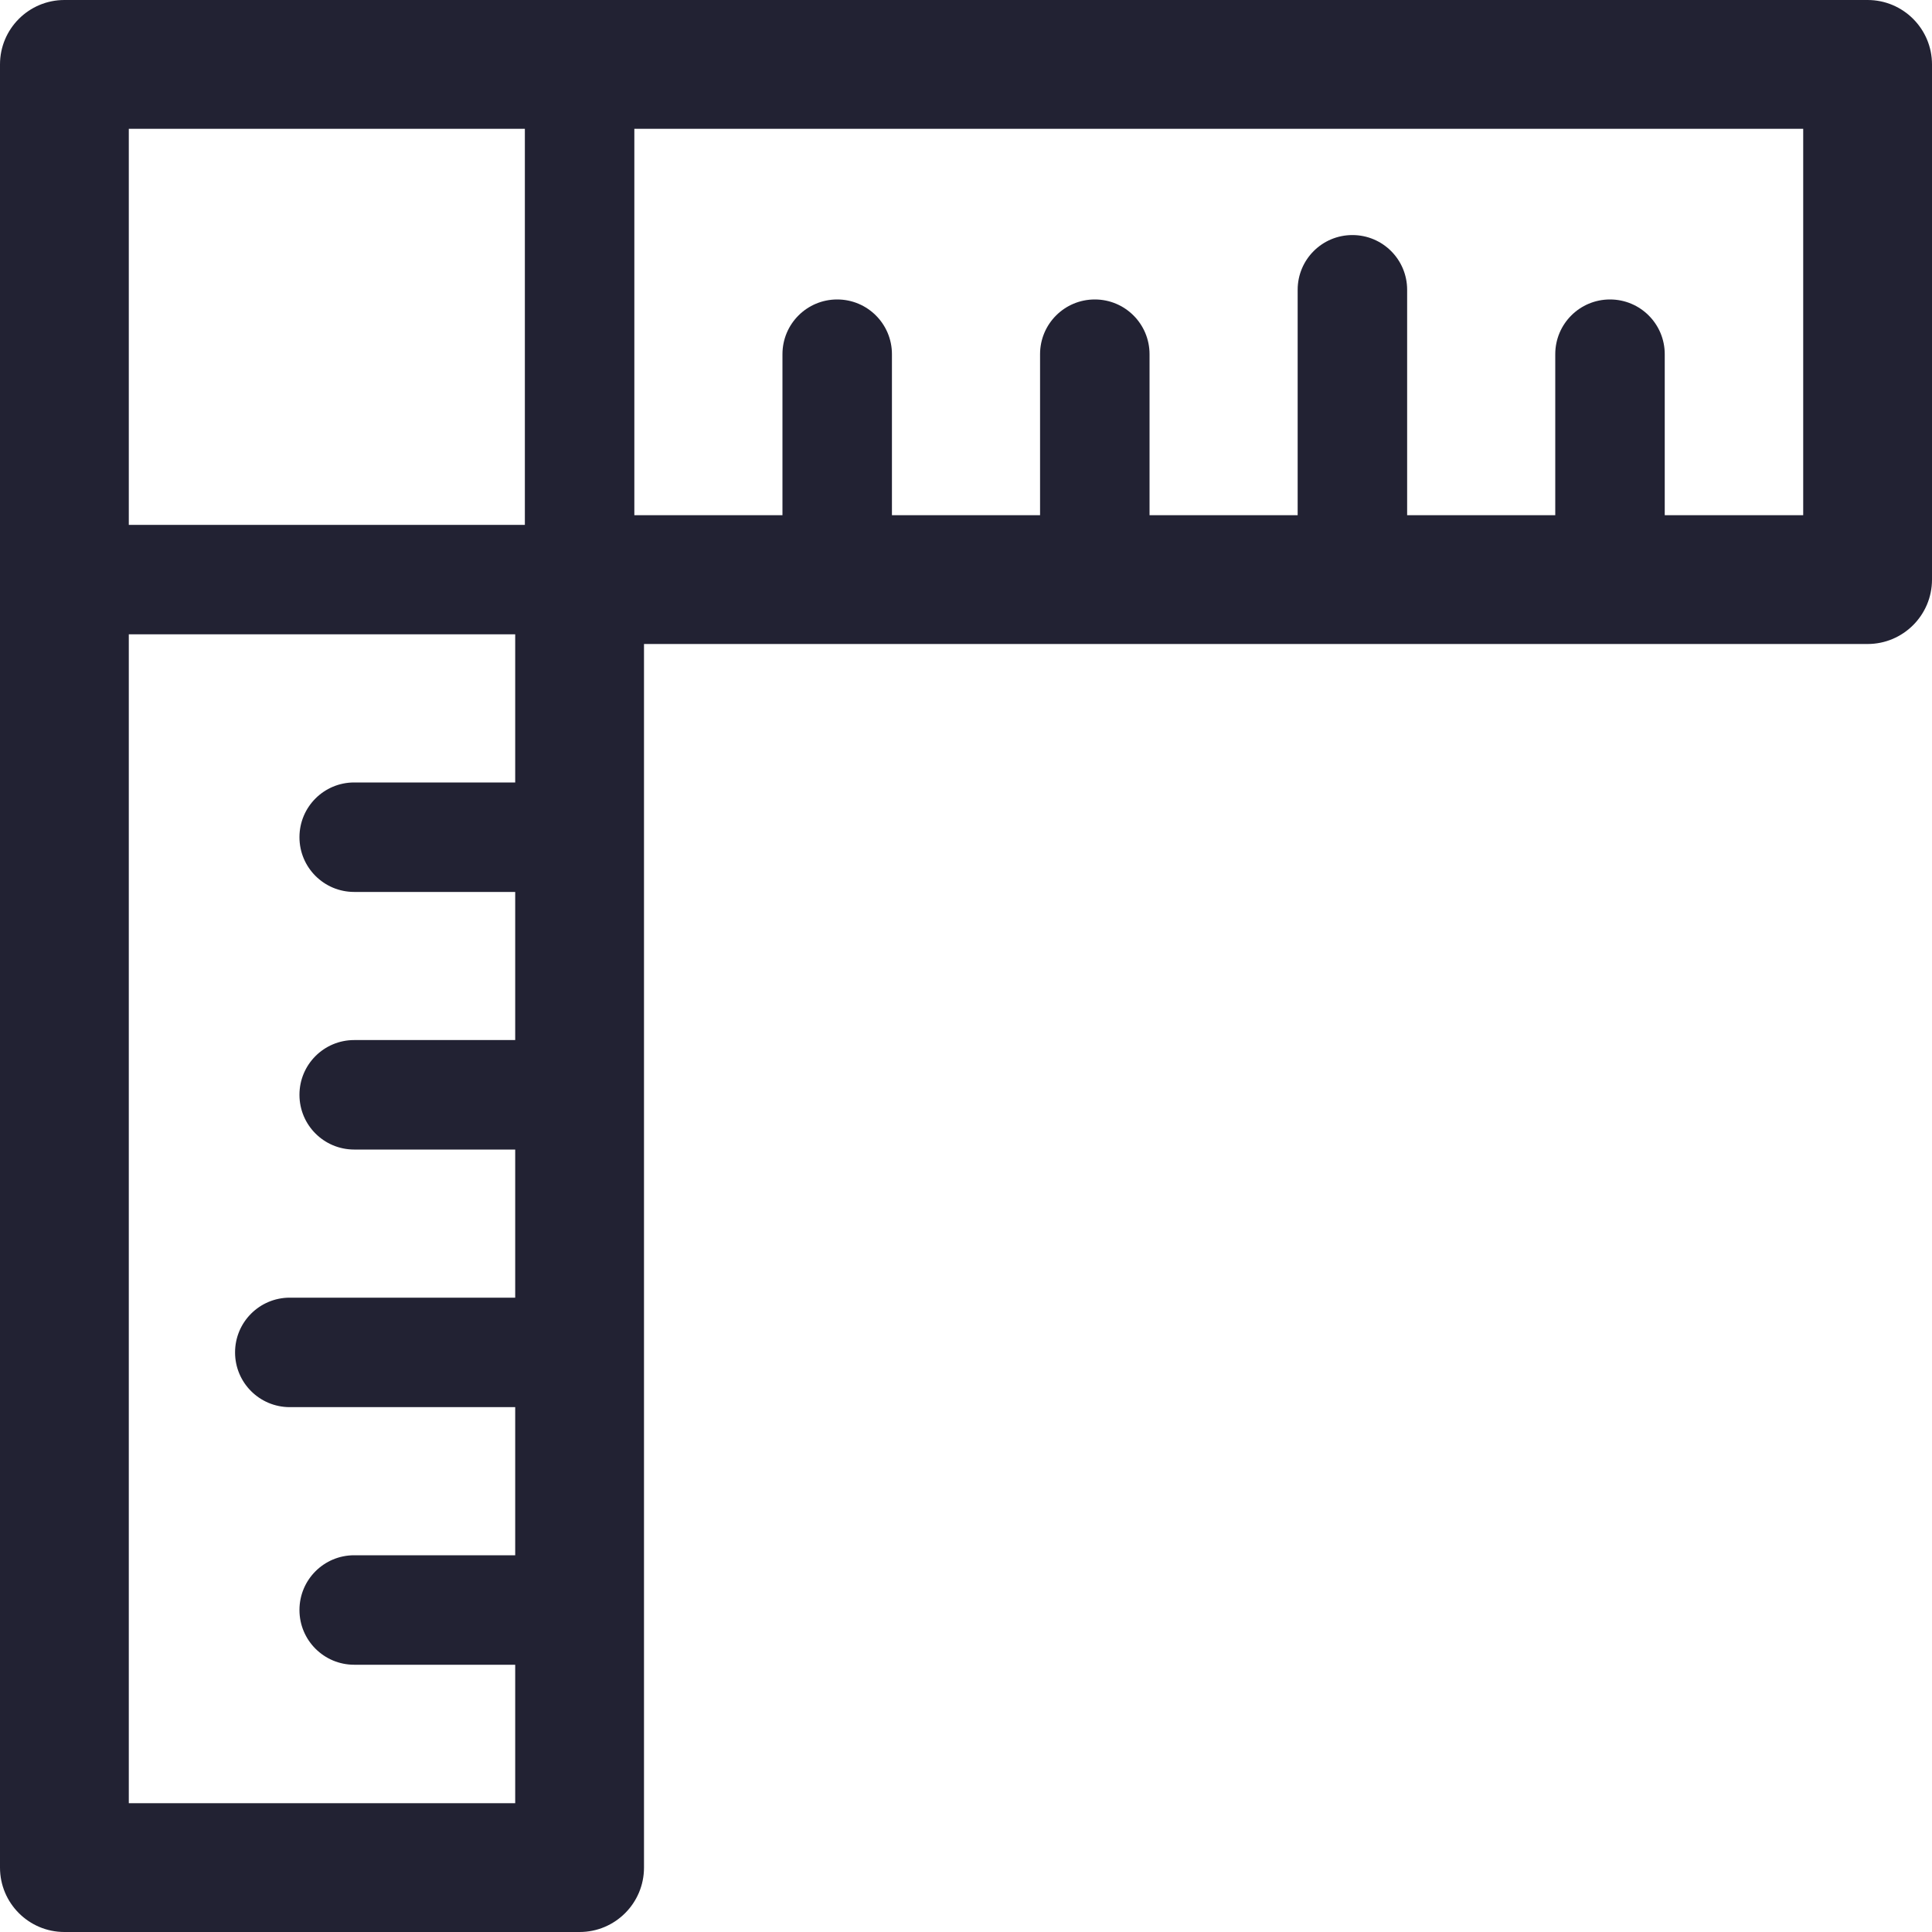
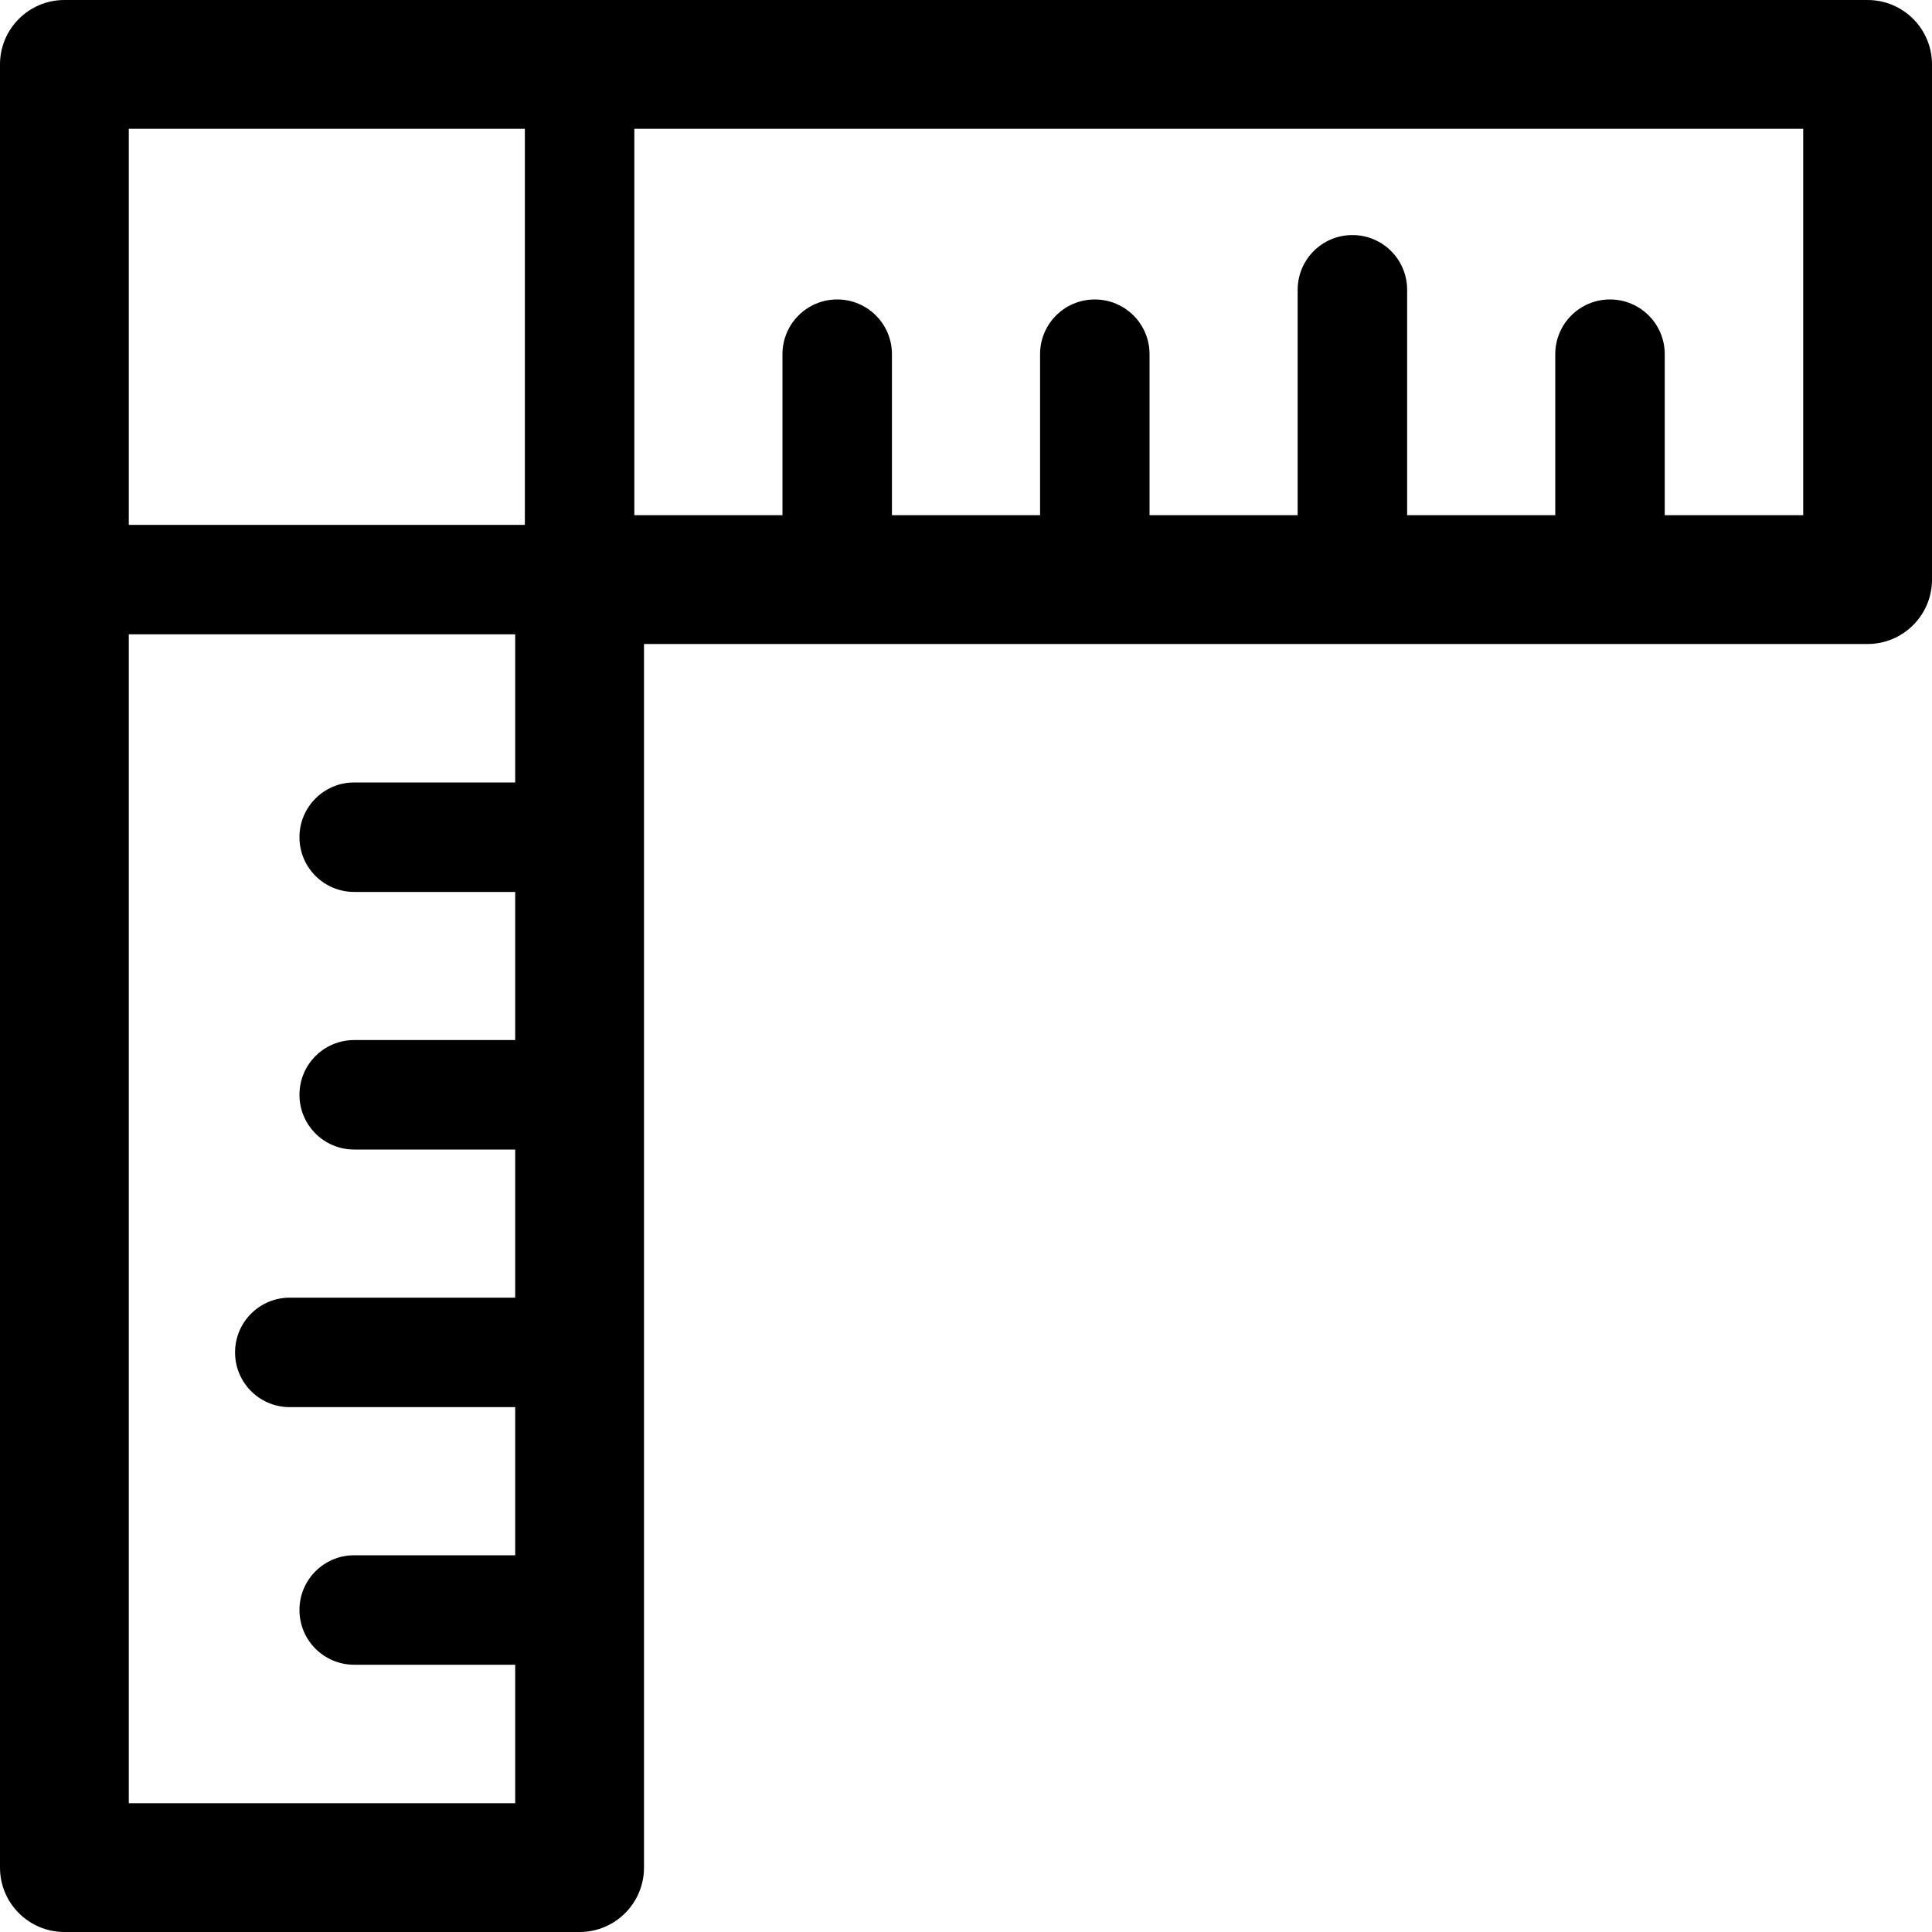
<svg xmlns="http://www.w3.org/2000/svg" width="15" height="15" viewBox="0 0 15 15" fill="none">
-   <path fill-rule="evenodd" clip-rule="evenodd" d="M0.5 0C0.224 0 0 0.224 0 0.5V14.5C0 14.776 0.224 15 0.5 15H4.5C4.776 15 5 14.776 5 14.5V5H14.5C14.776 5 15 4.776 15 4.5V0.5C15 0.224 14.776 0 14.5 0H0.5ZM1 4.075V1H4.075L4.075 4.075L1 4.075ZM1 4.925L1 14H4V12.925H2.75C2.515 12.925 2.325 12.735 2.325 12.5C2.325 12.265 2.515 12.075 2.75 12.075H4V10.925H2.25C2.015 10.925 1.825 10.735 1.825 10.5C1.825 10.265 2.015 10.075 2.25 10.075H4V8.925L2.75 8.925C2.515 8.925 2.325 8.735 2.325 8.5C2.325 8.265 2.515 8.075 2.75 8.075L4 8.075V6.925L2.75 6.925C2.515 6.925 2.325 6.735 2.325 6.5C2.325 6.265 2.515 6.075 2.75 6.075L4 6.075V4.925L1 4.925ZM4.925 4H6.075V2.75C6.075 2.515 6.265 2.325 6.5 2.325C6.735 2.325 6.925 2.515 6.925 2.75V4H8.075V2.75C8.075 2.515 8.265 2.325 8.5 2.325C8.735 2.325 8.925 2.515 8.925 2.75V4H10.075V2.25C10.075 2.015 10.265 1.825 10.5 1.825C10.735 1.825 10.925 2.015 10.925 2.25V4H12.075V2.75C12.075 2.515 12.265 2.325 12.5 2.325C12.735 2.325 12.925 2.515 12.925 2.75V4H14V1H4.925L4.925 4Z" fill="#222233" />
+   <path fill-rule="evenodd" clip-rule="evenodd" d="M0.5 0C0.224 0 0 0.224 0 0.5V14.5C0 14.776 0.224 15 0.5 15H4.5C4.776 15 5 14.776 5 14.5V5H14.5C14.776 5 15 4.776 15 4.5V0.5C15 0.224 14.776 0 14.5 0H0.5ZM1 4.075V1H4.075L4.075 4.075L1 4.075ZM1 4.925L1 14H4V12.925H2.75C2.515 12.925 2.325 12.735 2.325 12.5C2.325 12.265 2.515 12.075 2.75 12.075H4V10.925H2.25C2.015 10.925 1.825 10.735 1.825 10.5C1.825 10.265 2.015 10.075 2.25 10.075H4V8.925L2.75 8.925C2.515 8.925 2.325 8.735 2.325 8.5C2.325 8.265 2.515 8.075 2.75 8.075L4 8.075V6.925L2.75 6.925C2.515 6.925 2.325 6.735 2.325 6.5C2.325 6.265 2.515 6.075 2.75 6.075L4 6.075V4.925L1 4.925ZM4.925 4H6.075V2.75C6.075 2.515 6.265 2.325 6.5 2.325C6.735 2.325 6.925 2.515 6.925 2.75V4H8.075V2.75C8.075 2.515 8.265 2.325 8.5 2.325C8.735 2.325 8.925 2.515 8.925 2.75V4H10.075V2.25C10.075 2.015 10.265 1.825 10.5 1.825C10.735 1.825 10.925 2.015 10.925 2.25V4H12.075V2.75C12.075 2.515 12.265 2.325 12.5 2.325C12.735 2.325 12.925 2.515 12.925 2.75V4H14V1H4.925L4.925 4Z" fill="currentColor" />
</svg>
